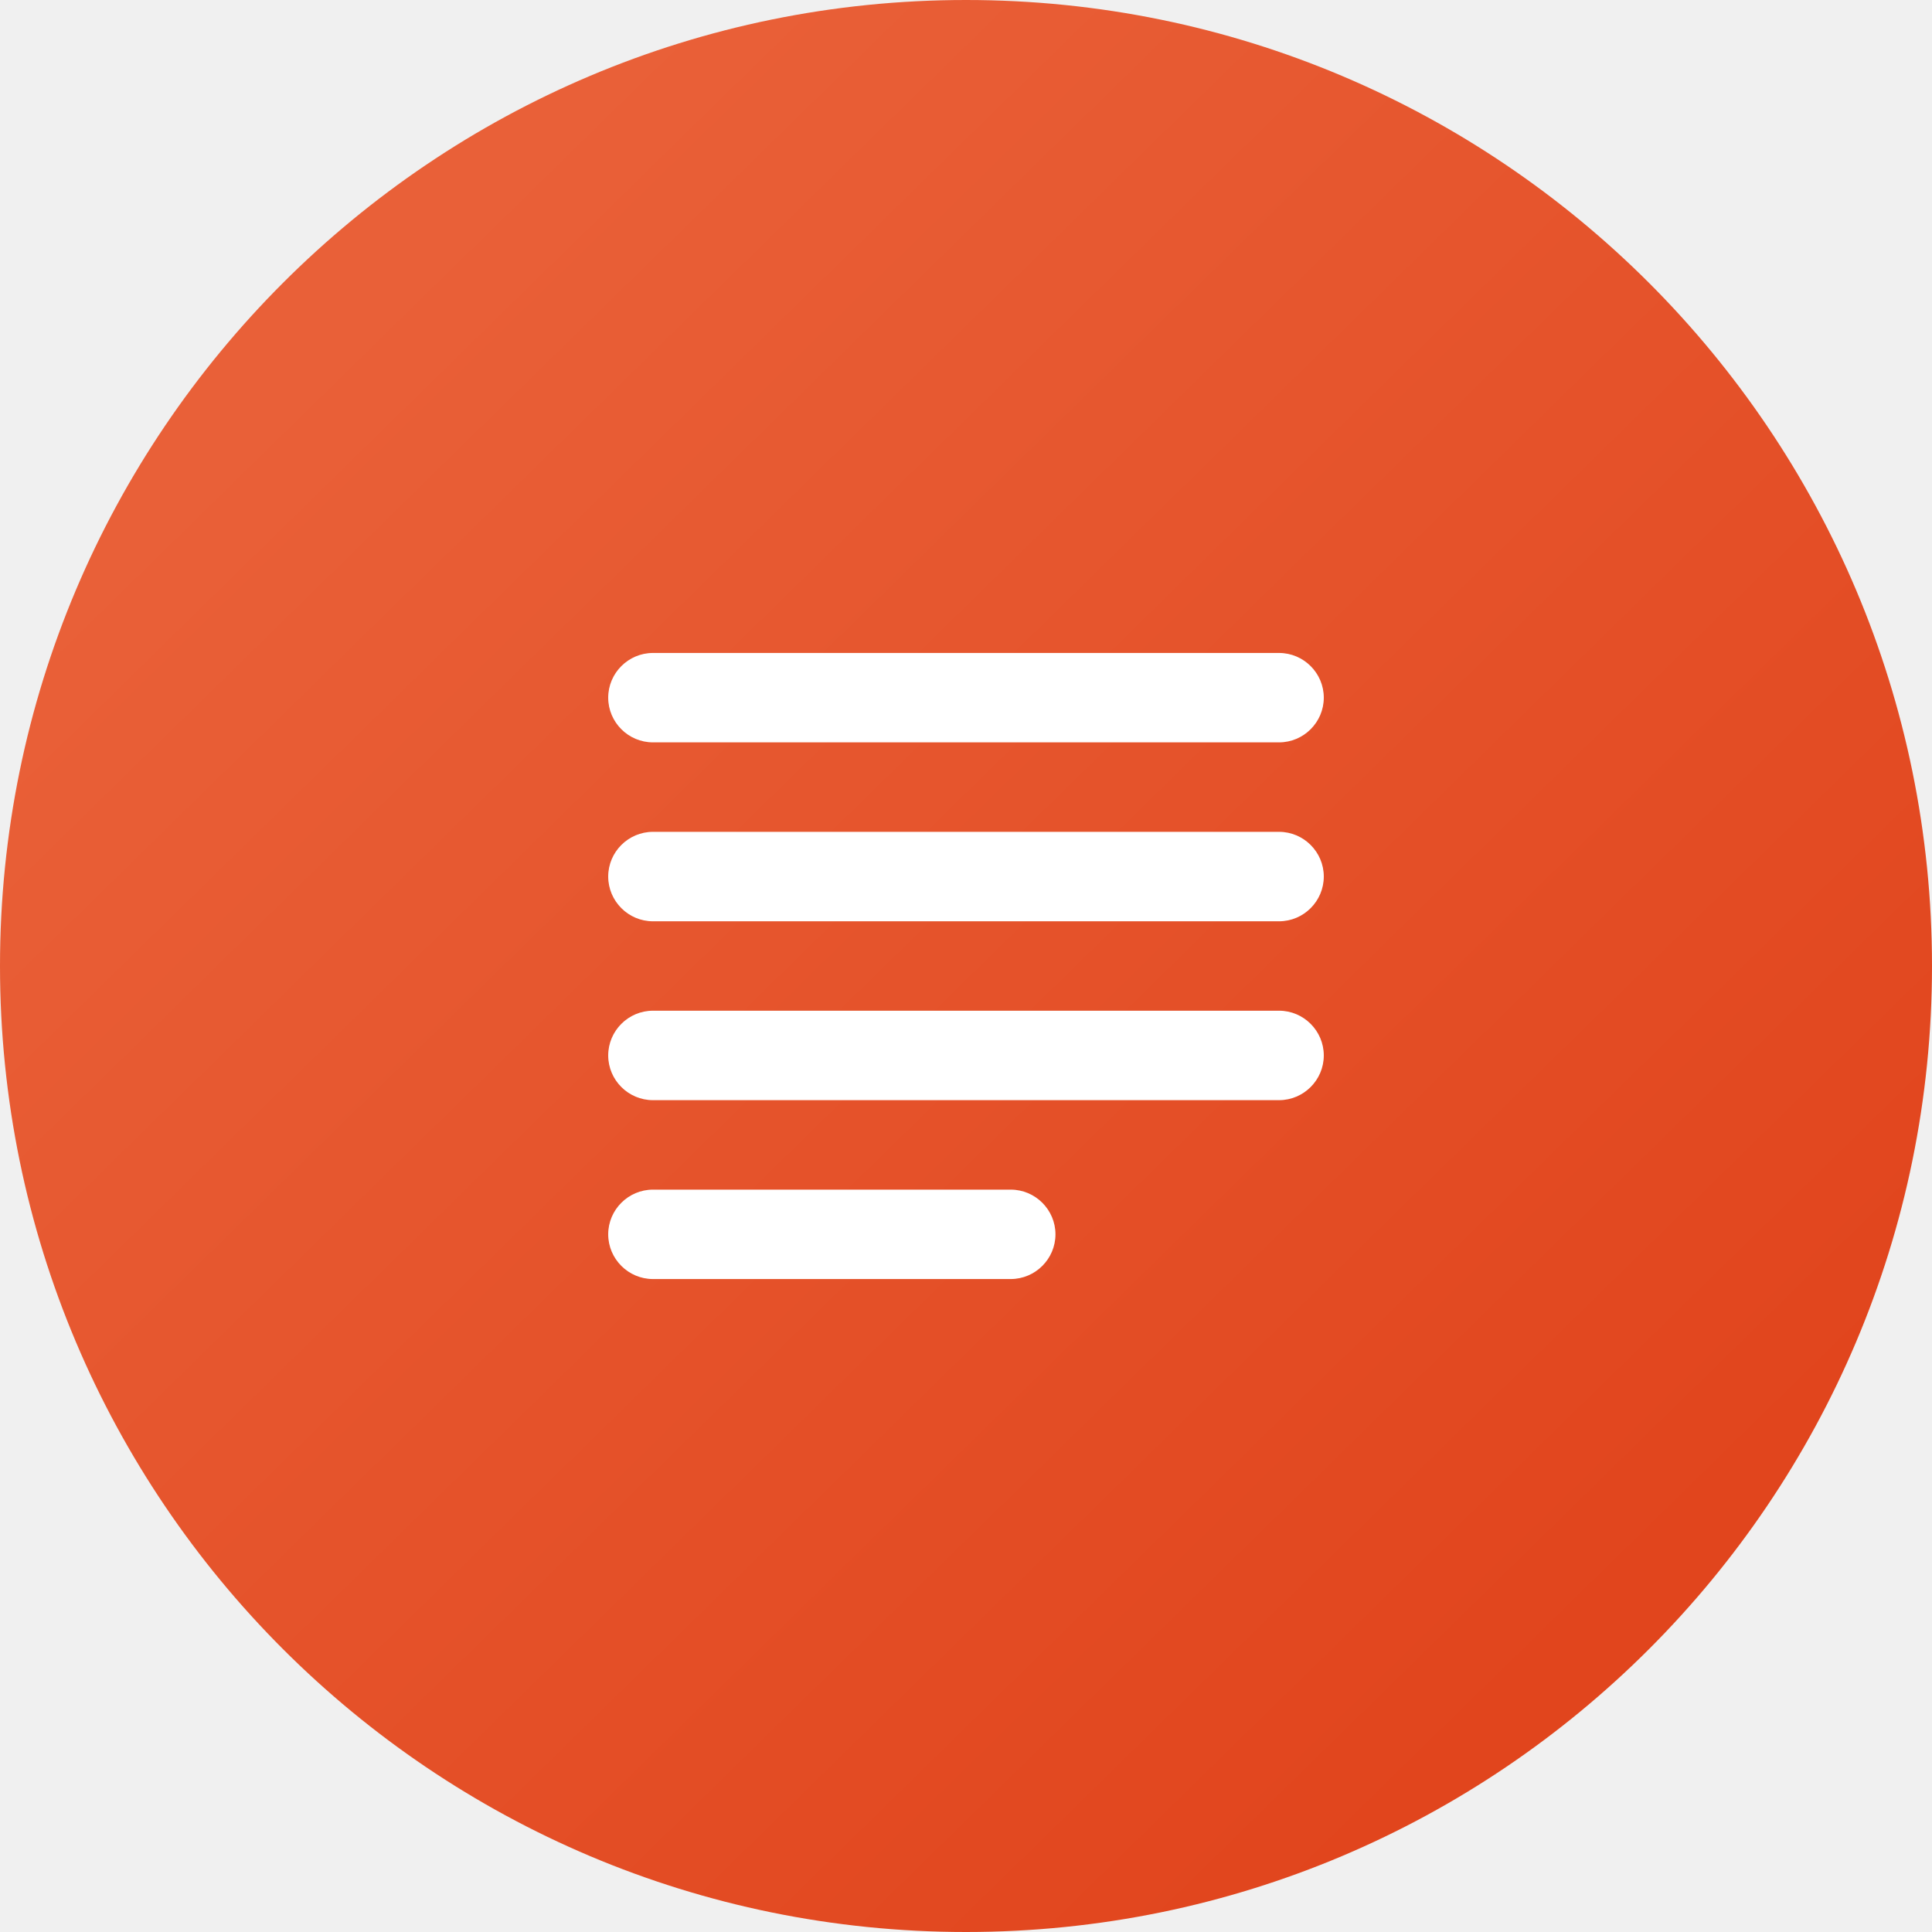
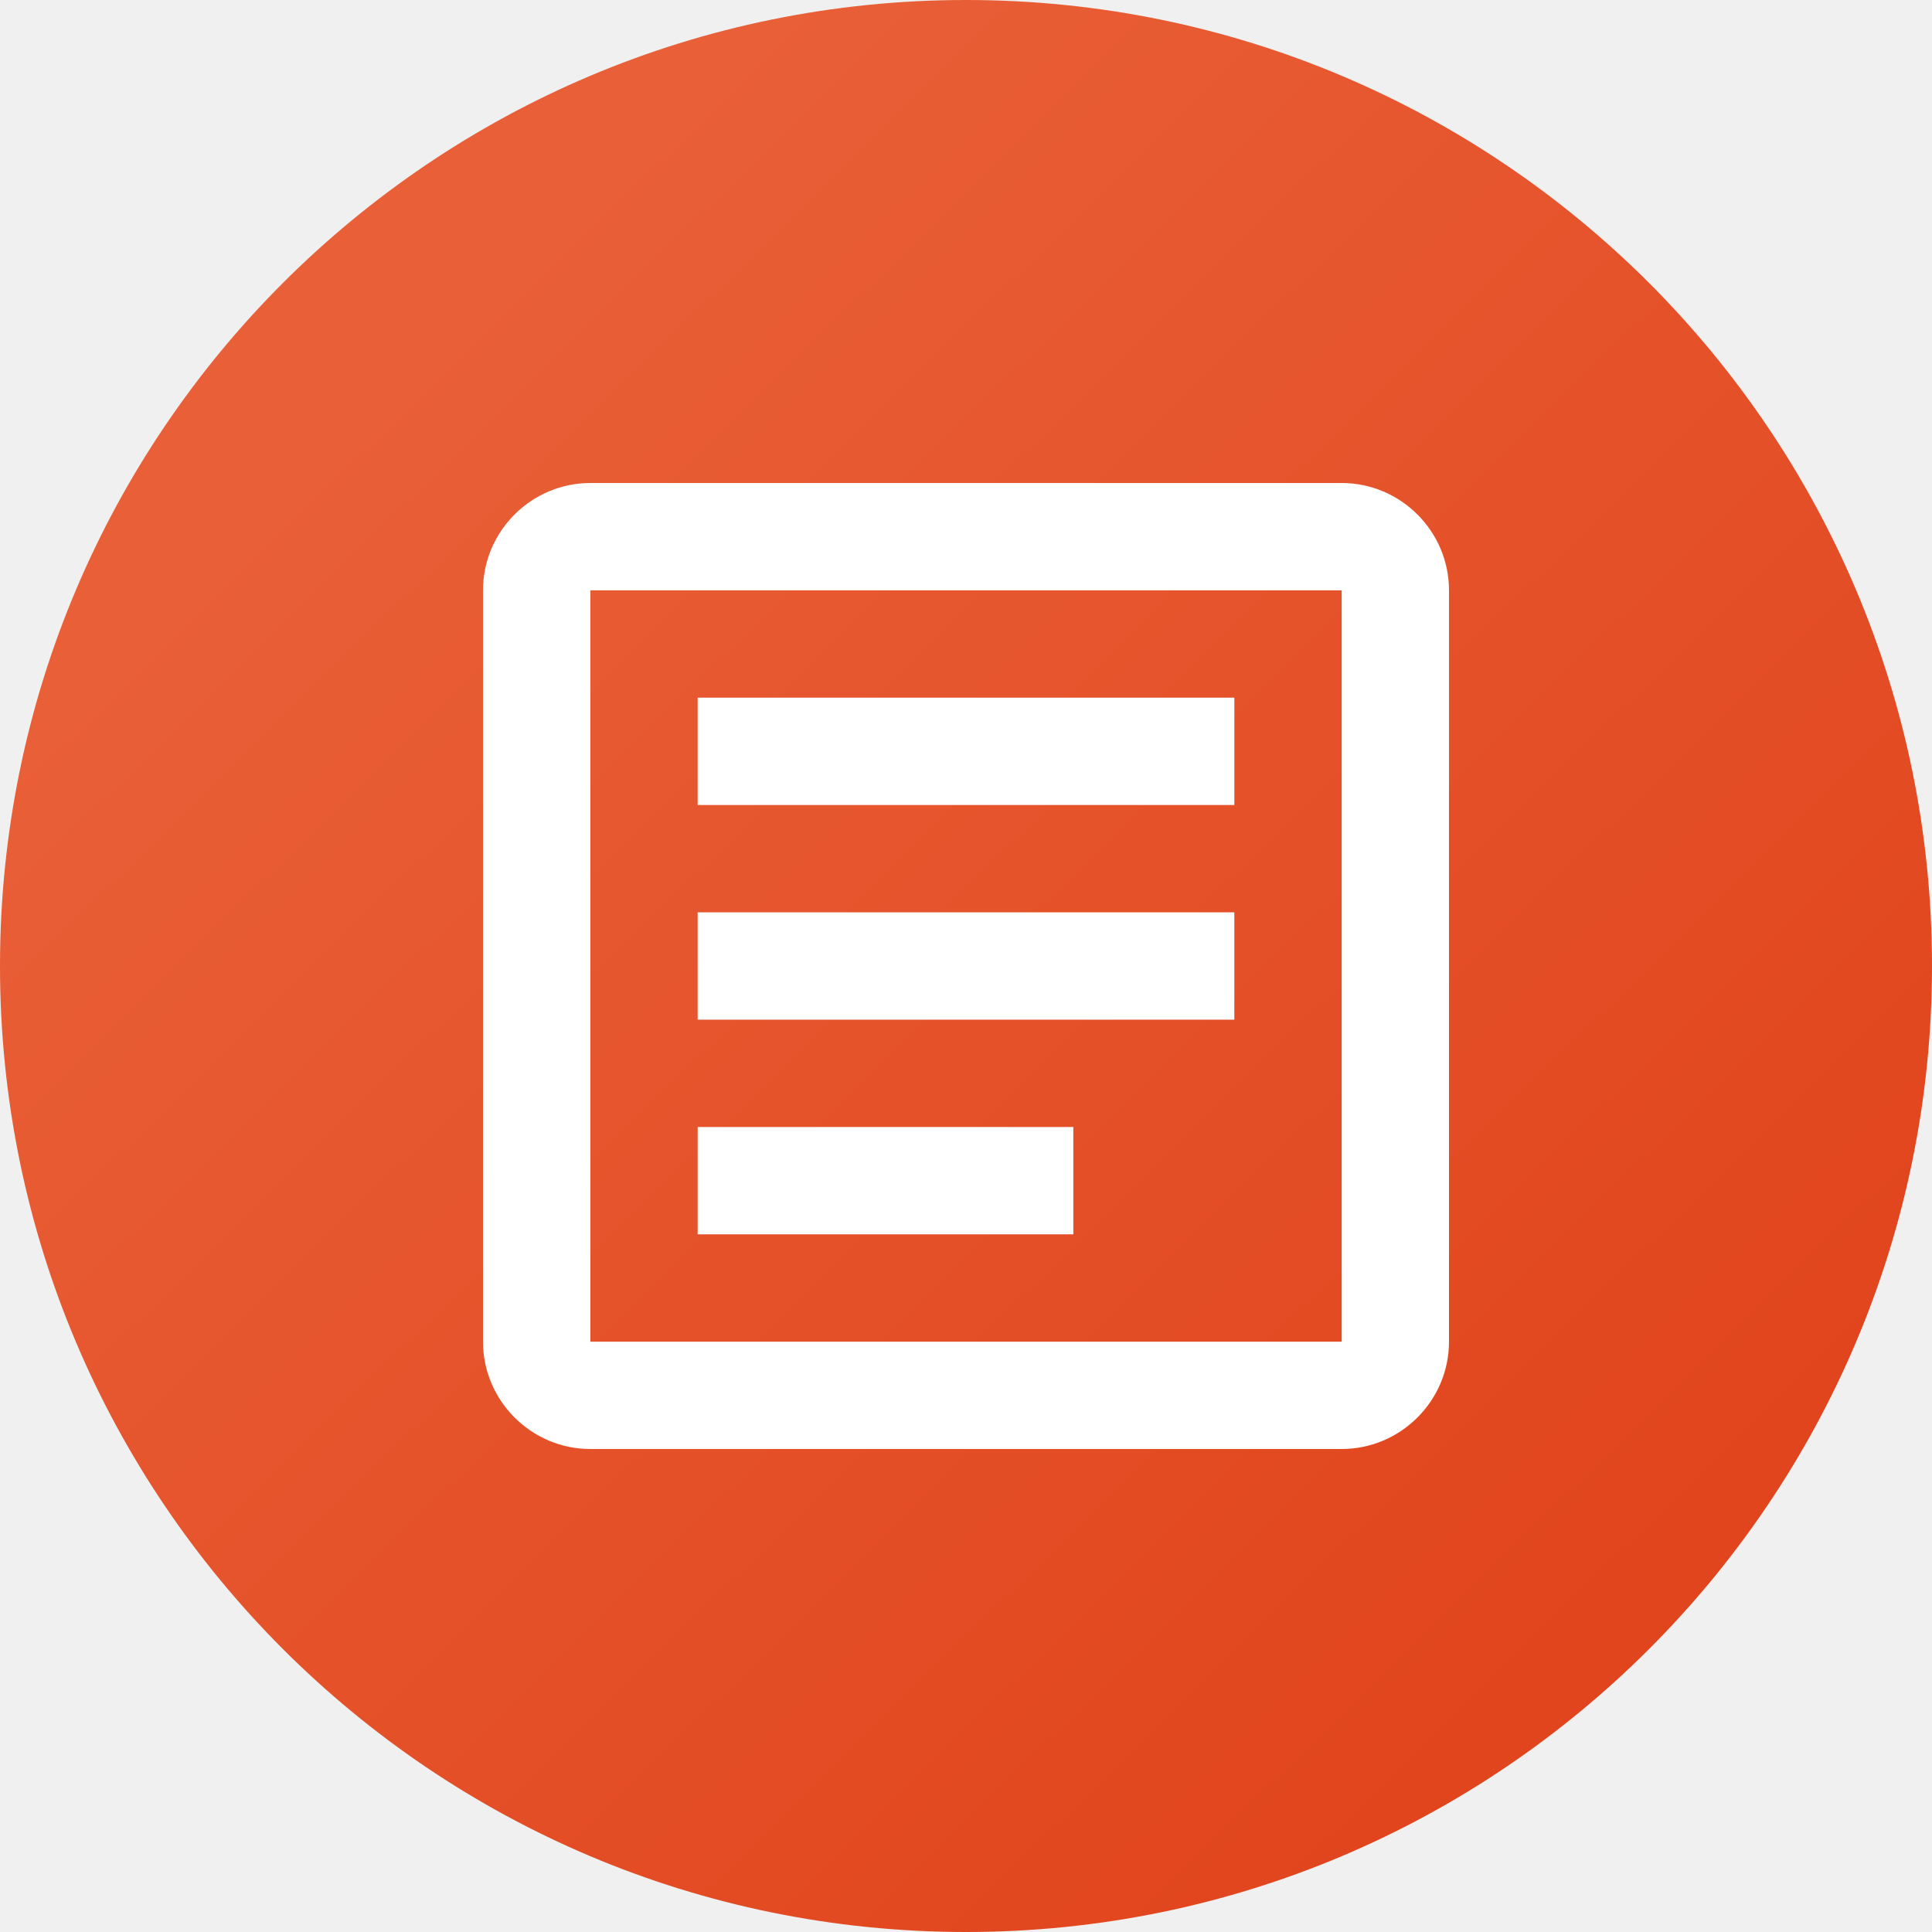
<svg xmlns="http://www.w3.org/2000/svg" width="36" height="36" viewBox="0 0 36 36" fill="none">
  <rect width="36" height="36" rx="18" fill="url(#paint0_linear_971_127)" />
-   <path d="M18.833 22.167H12.167C11.708 22.167 11.333 22.542 11.333 23C11.333 23.458 11.708 23.833 12.167 23.833H18.833C19.292 23.833 19.667 23.458 19.667 23C19.667 22.542 19.292 22.167 18.833 22.167ZM23.833 15.5H12.167C11.708 15.5 11.333 15.875 11.333 16.333C11.333 16.792 11.708 17.167 12.167 17.167H23.833C24.292 17.167 24.667 16.792 24.667 16.333C24.667 15.875 24.292 15.5 23.833 15.5ZM12.167 20.5H23.833C24.292 20.5 24.667 20.125 24.667 19.667C24.667 19.208 24.292 18.833 23.833 18.833H12.167C11.708 18.833 11.333 19.208 11.333 19.667C11.333 20.125 11.708 20.5 12.167 20.5ZM11.333 13C11.333 13.458 11.708 13.833 12.167 13.833H23.833C24.292 13.833 24.667 13.458 24.667 13C24.667 12.542 24.292 12.167 23.833 12.167H12.167C11.708 12.167 11.333 12.542 11.333 13Z" fill="white" />
+   <g transform="translate(6 6)">
+     <path d="M19 5v14H5V5h14m0-2H5c-1.1 0-2 .9-2 2v14c0 1.1.9 2 2 2h14c1.1 0 2-.9 2-2V5c0-1.1-.9-2-2-2z" fill="white" />
+     <path d="M14 17H7v-2h7v2zm3-4H7v-2h10v2zm0-4H7V7h10v2z" fill="white" />
+   </g>
  <defs>
    <linearGradient id="paint0_linear_971_127" x1="6" y1="6.5" x2="29.5" y2="30.5" gradientUnits="userSpaceOnUse">
      <stop stop-color="#E96038" />
      <stop offset="1" stop-color="#E1451D" />
    </linearGradient>
  </defs>
</svg>
